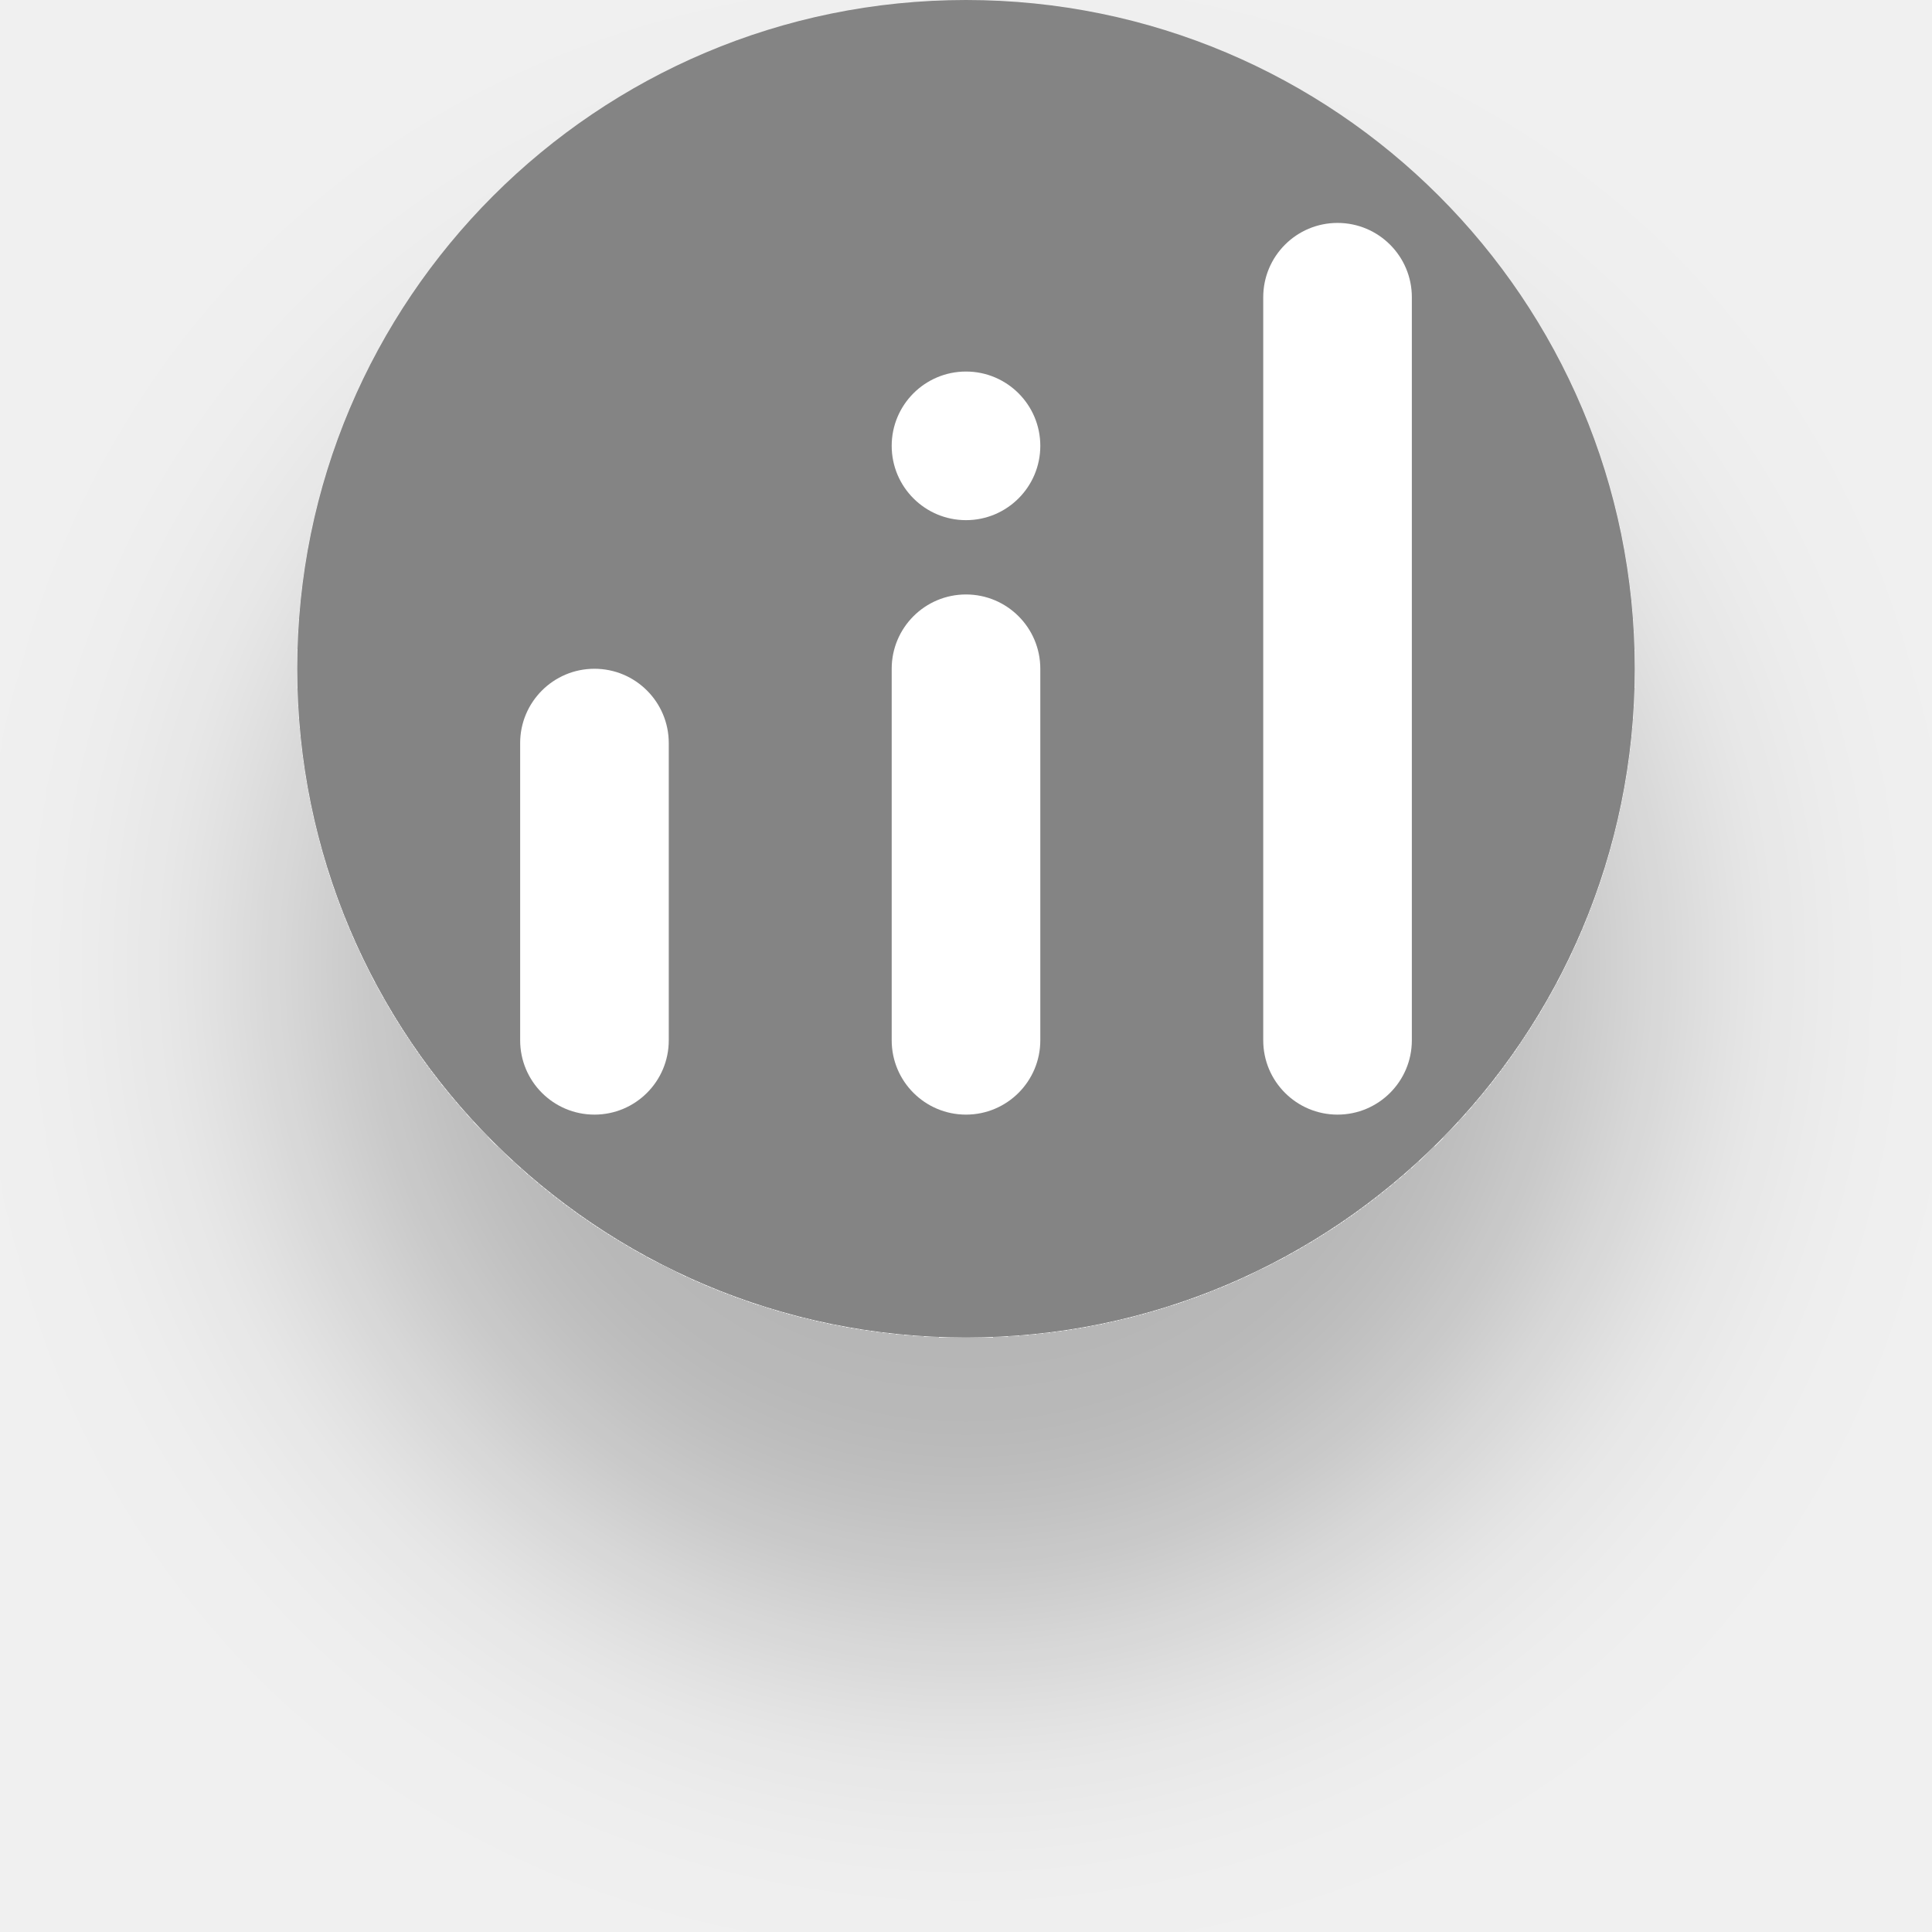
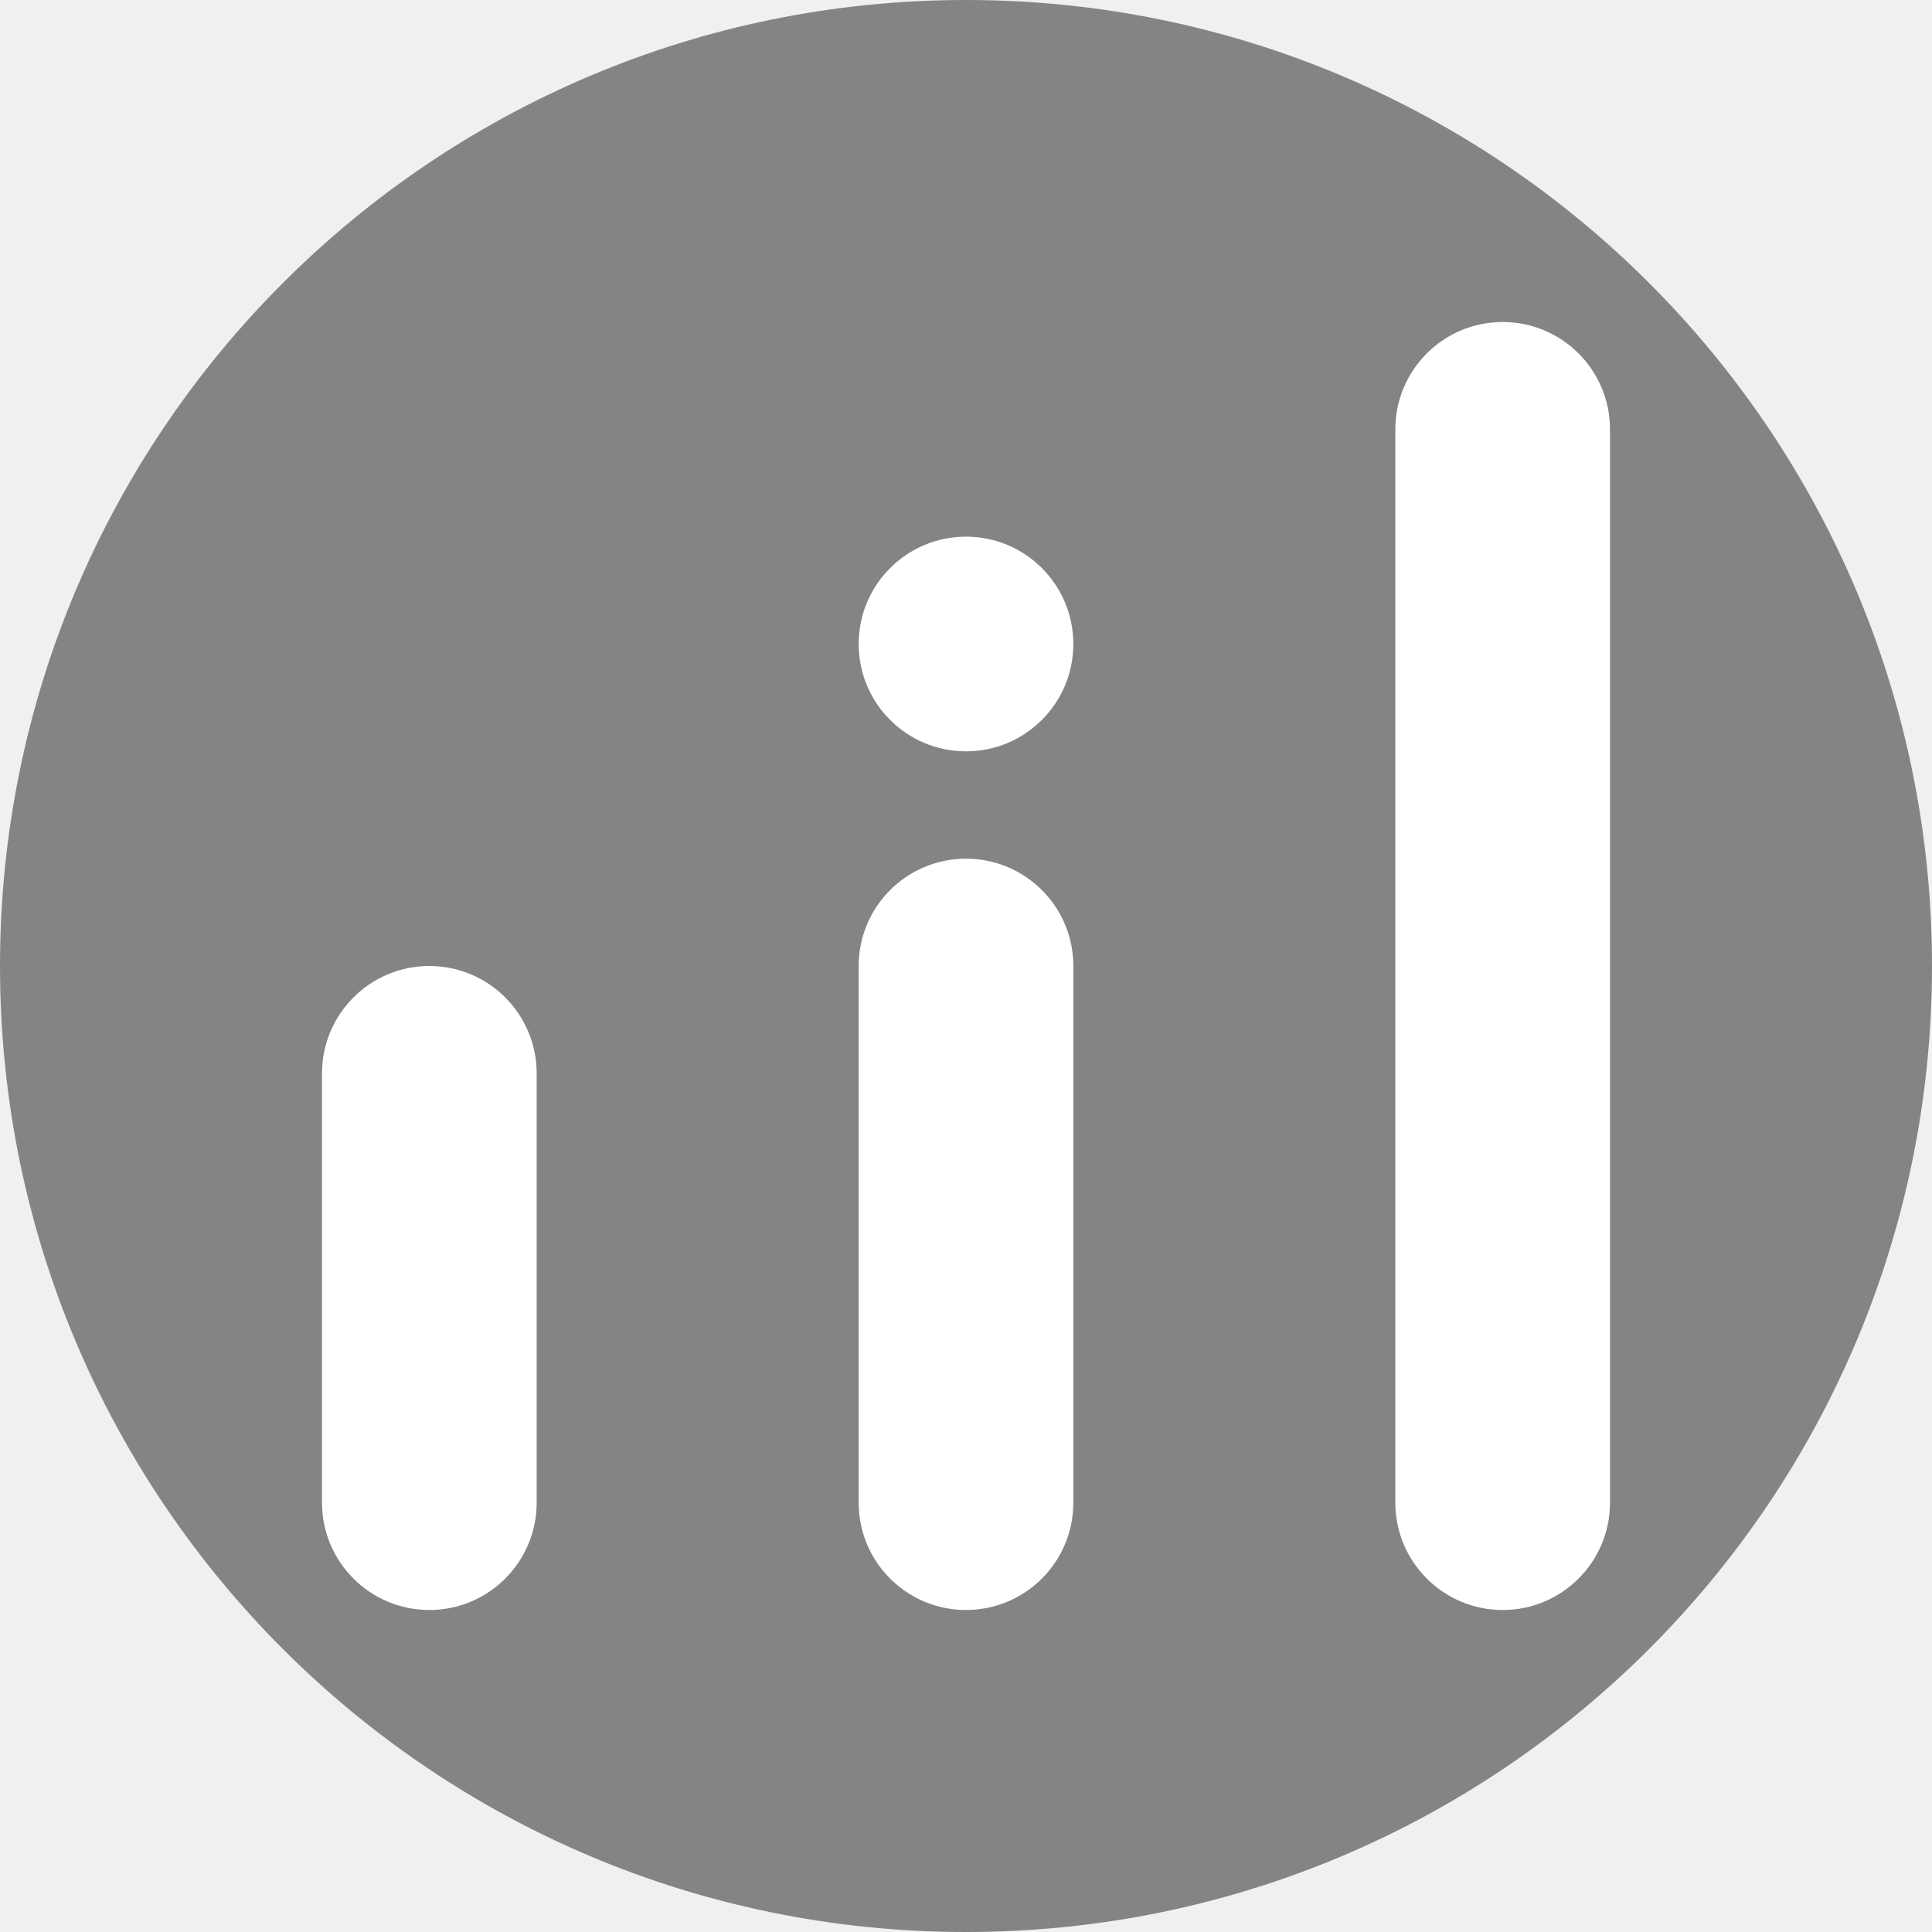
- <svg xmlns="http://www.w3.org/2000/svg" width="26" height="26" viewBox="0 0 26 26" fill="none">
-   <g filter="url(#filter0_d_29_2266)">
-     <rect x="4" width="18" height="18" rx="9" fill="#848484" />
-     <rect x="7" y="9" width="2" height="6" rx="1" fill="white" />
-     <rect x="12" y="8" width="2" height="7" rx="1" fill="white" />
-     <rect x="12" y="5" width="2" height="2" rx="1" fill="white" />
-     <rect x="17" y="3" width="2" height="12" rx="1" fill="white" />
-   </g>
-   <defs>
-     <filter id="filter0_d_29_2266" x="0" y="0" width="26" height="26" filterUnits="userSpaceOnUse" color-interpolation-filters="sRGB">
-       <feFlood flood-opacity="0" result="BackgroundImageFix" />
-       <feColorMatrix in="SourceAlpha" type="matrix" values="0 0 0 0 0 0 0 0 0 0 0 0 0 0 0 0 0 0 127 0" result="hardAlpha" />
-       <feOffset dy="4" />
-       <feGaussianBlur stdDeviation="2" />
-       <feComposite in2="hardAlpha" operator="out" />
-       <feColorMatrix type="matrix" values="0 0 0 0 0 0 0 0 0 0 0 0 0 0 0 0 0 0 0.25 0" />
-       <feBlend mode="normal" in2="BackgroundImageFix" result="effect1_dropShadow_29_2266" />
-       <feBlend mode="normal" in="SourceGraphic" in2="effect1_dropShadow_29_2266" result="shape" />
-     </filter>
-   </defs>
+ <svg xmlns="http://www.w3.org/2000/svg" width="18" height="18" viewBox="0 0 18 18" fill="none">
+   <rect width="18" height="18" rx="9" fill="#848484" />
+   <rect x="3" y="9" width="2" height="6" rx="1" fill="white" />
+   <rect x="8" y="8" width="2" height="7" rx="1" fill="white" />
+   <rect x="8" y="5" width="2" height="2" rx="1" fill="white" />
+   <rect x="13" y="3" width="2" height="12" rx="1" fill="white" />
</svg>
